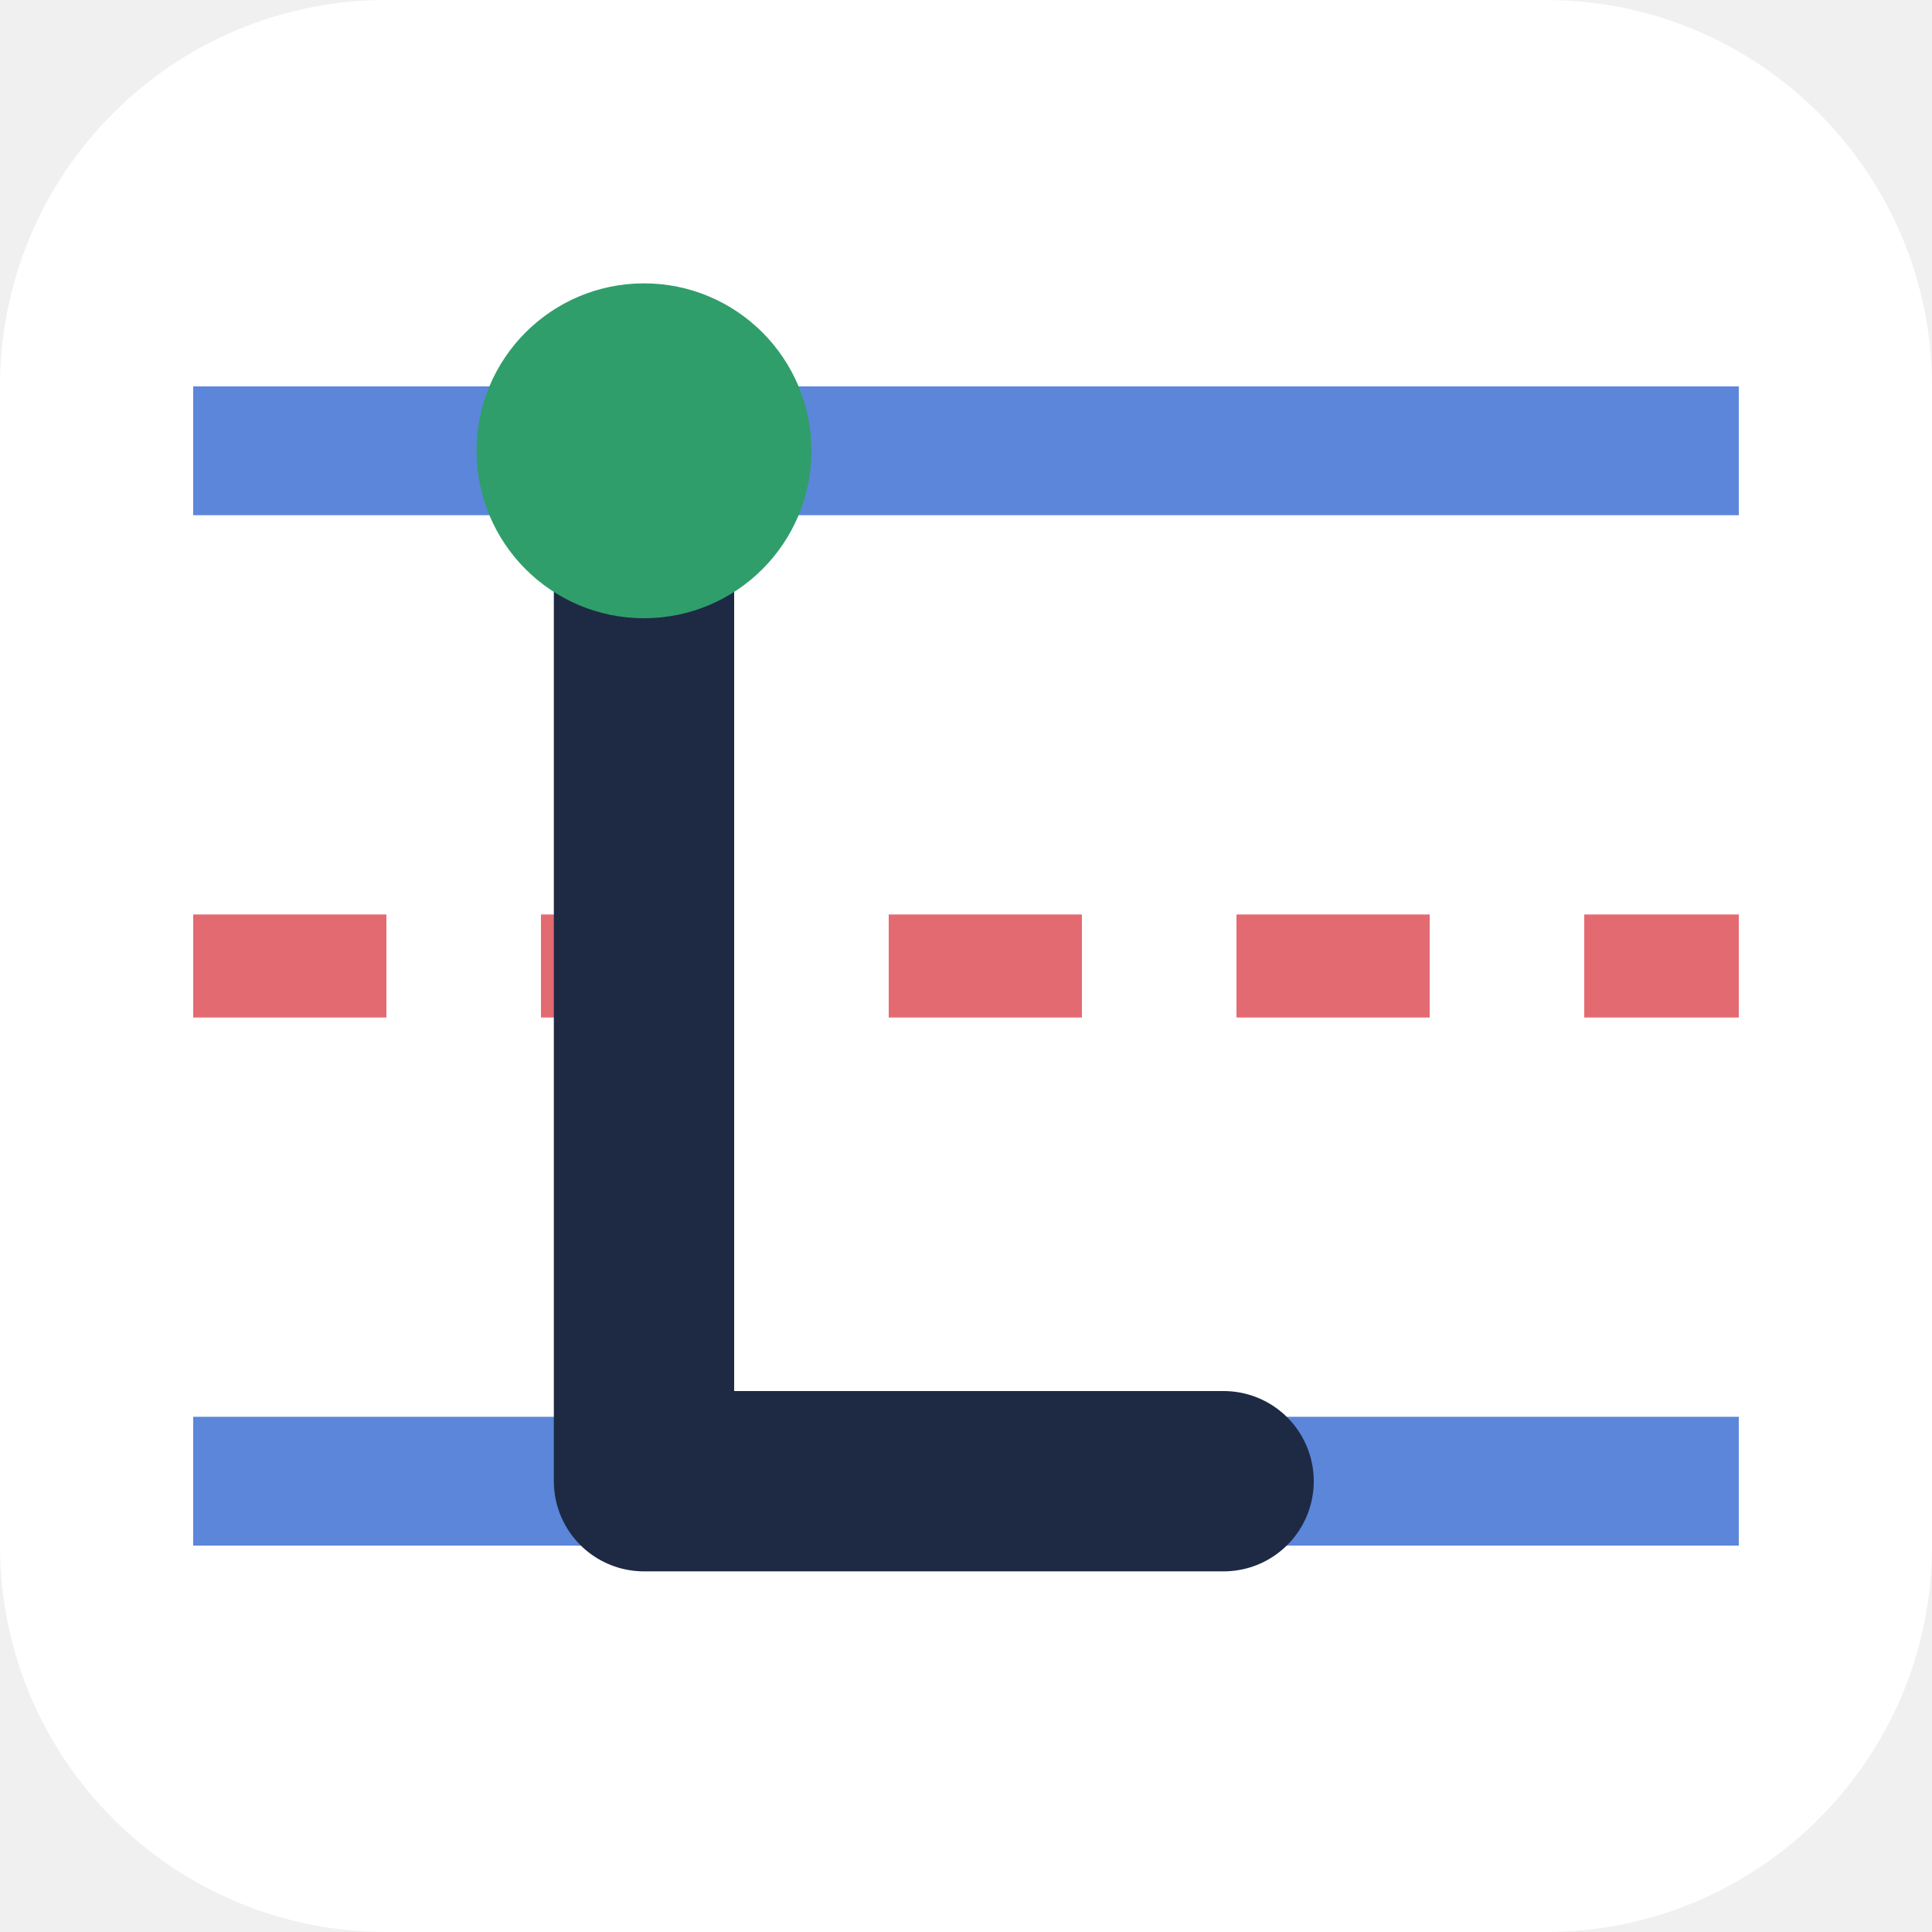
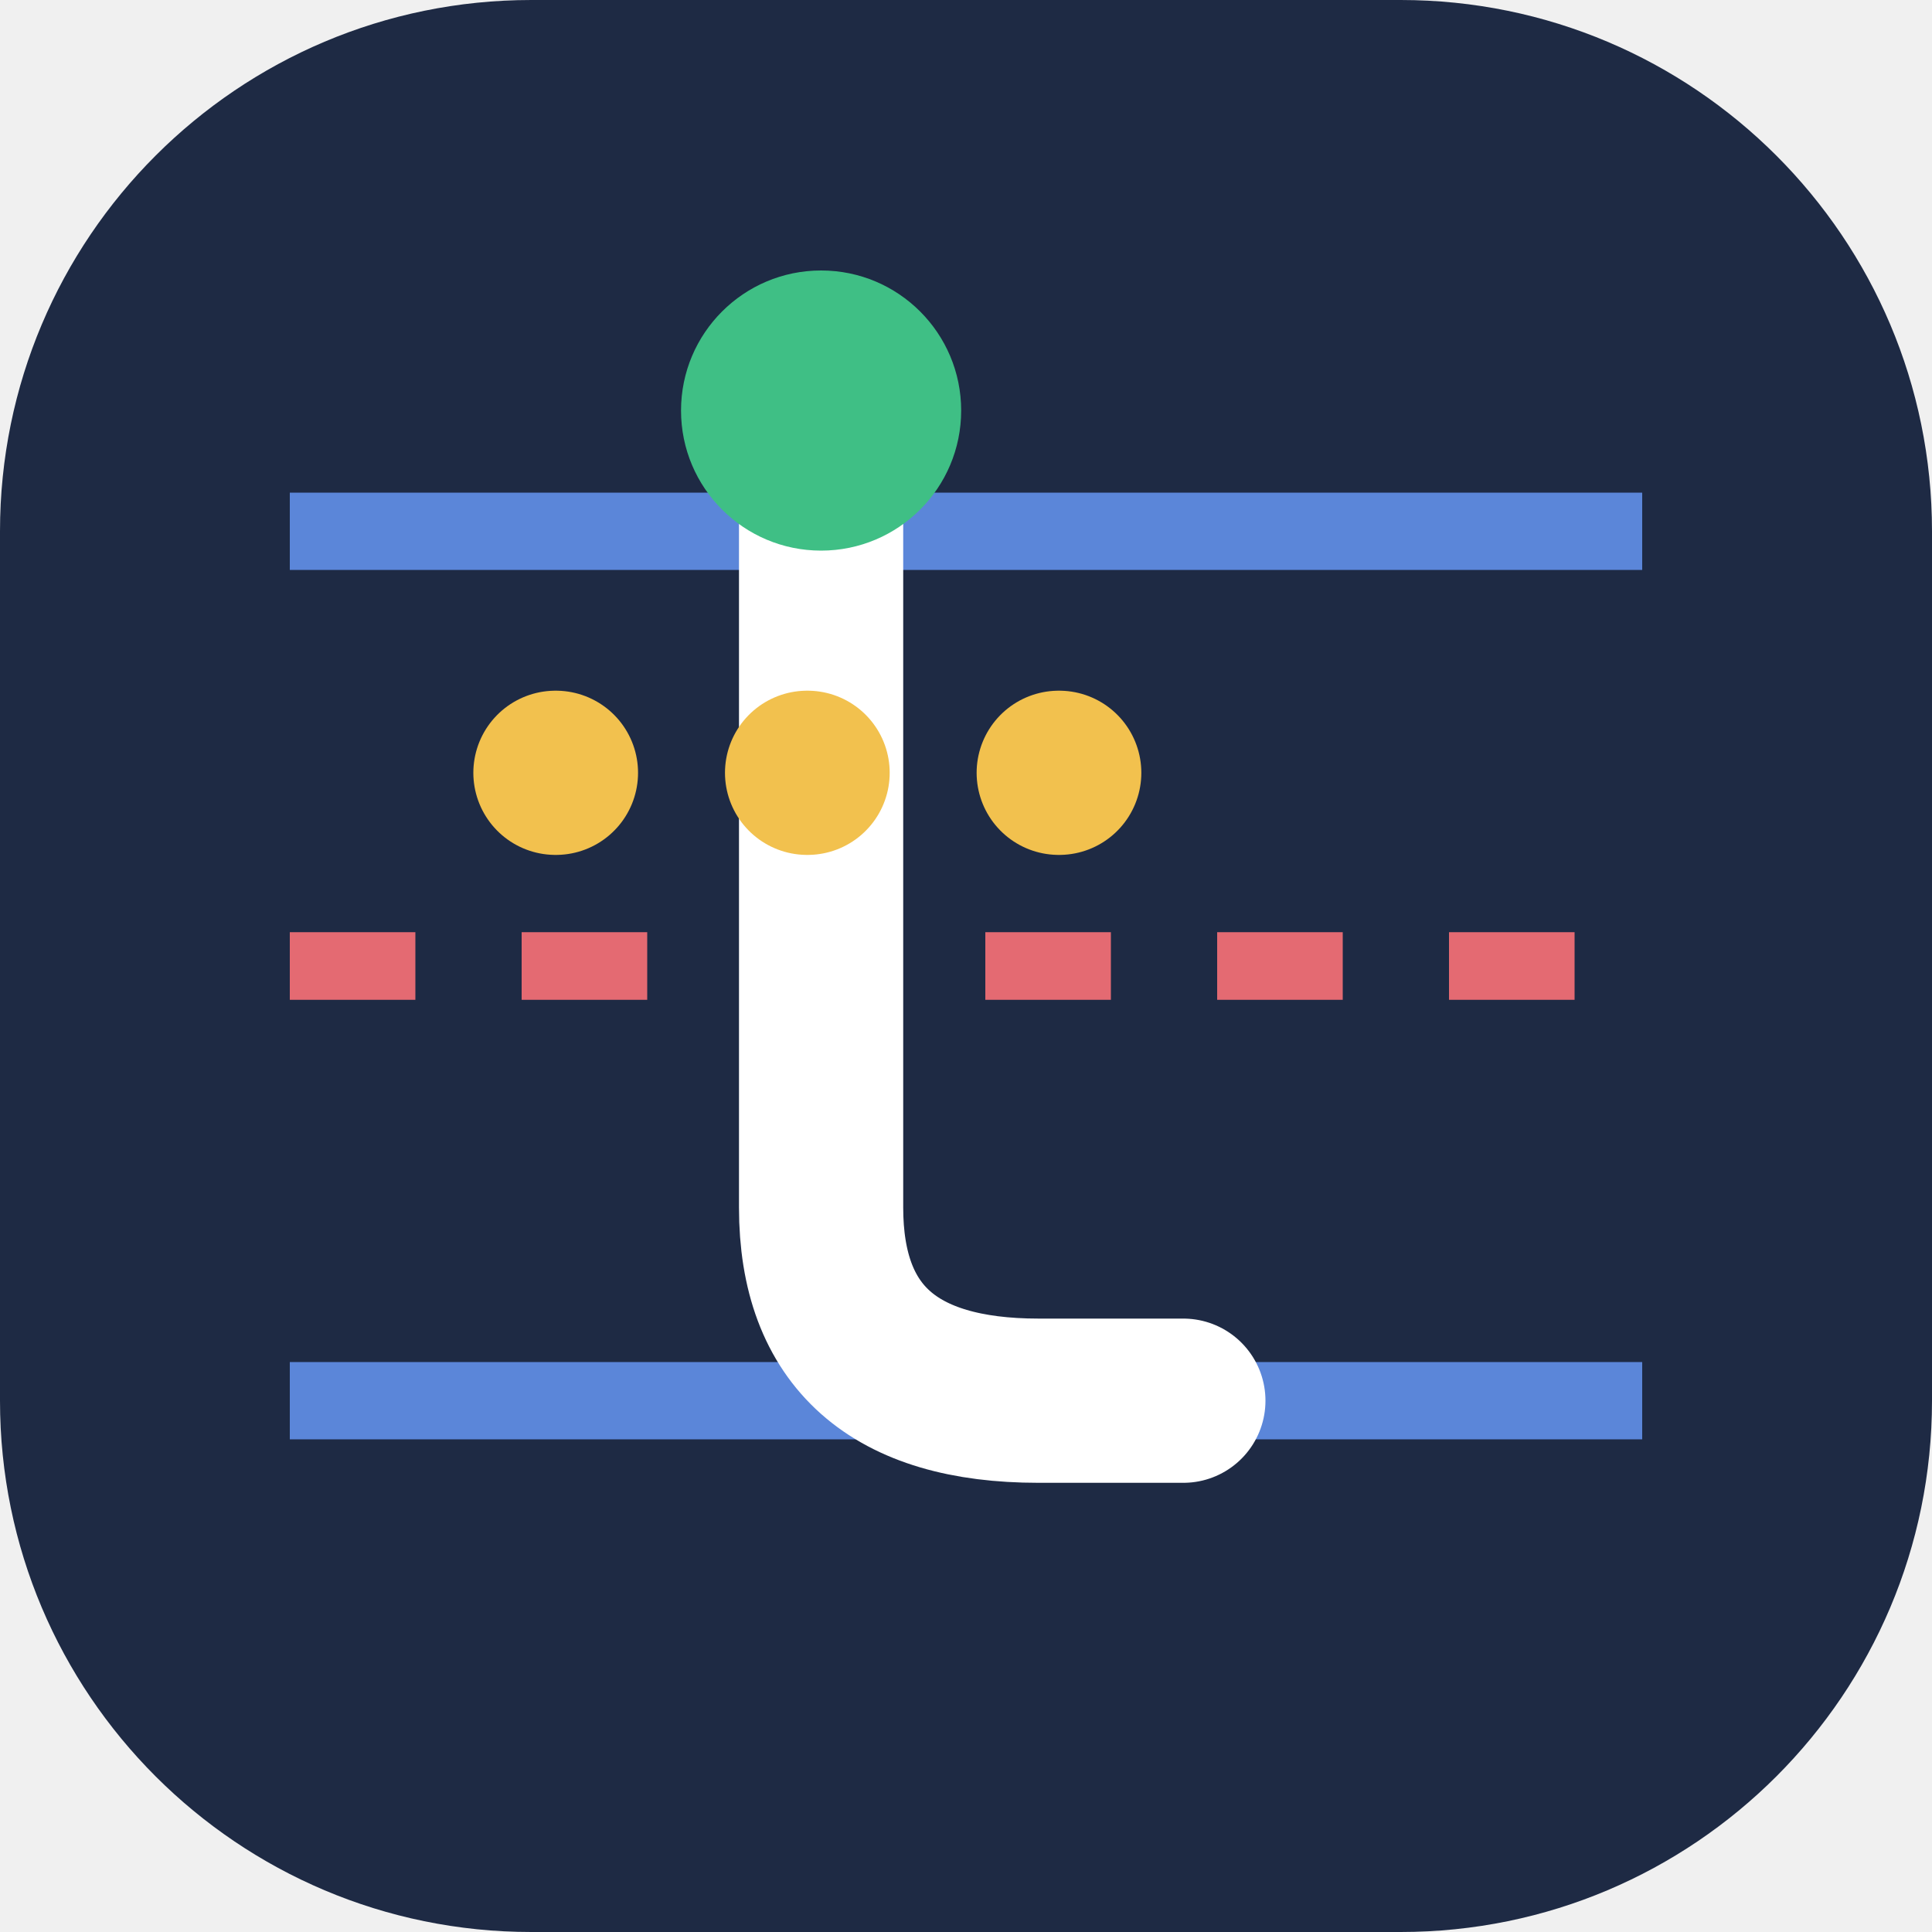
- <svg xmlns="http://www.w3.org/2000/svg" viewBox="0 0 30 30">
-   <rect width="30" height="30" rx="6" fill="#ffffff" />
-   <line x1="3" y1="7" x2="27" y2="7" stroke="#5b86d9" stroke-width="2" />
-   <line x1="3" y1="15" x2="27" y2="15" stroke="#e46a72" stroke-width="1.6" stroke-dasharray="3 2.4" />
-   <line x1="3" y1="23" x2="27" y2="23" stroke="#5b86d9" stroke-width="2" />
-   <path d="M10 7 V23 H19" fill="none" stroke="#1e2a44" stroke-width="2.8" stroke-linecap="round" stroke-linejoin="round" />
-   <circle cx="10" cy="7" r="2.6" fill="#2f9e6b" />
+ <svg xmlns="http://www.w3.org/2000/svg" viewBox="0 0 40 40">
+   <rect width="40" height="40" rx="11" fill="#1e2a44" />
+   <line x1="6" y1="11" x2="34" y2="11" stroke="#5b86d9" stroke-width="1.6" />
+   <line x1="6" y1="20" x2="34" y2="20" stroke="#e46a72" stroke-width="1.4" stroke-dasharray="2.6 2.2" />
+   <line x1="6" y1="29" x2="34" y2="29" stroke="#5b86d9" stroke-width="1.6" />
+   <path d="M17 8.5 V25 Q17 29 21.5 29 H24.5" fill="none" stroke="#ffffff" stroke-width="3.4" stroke-linecap="round" stroke-linejoin="round" />
+   <path d="M11.5 16 H23.5" fill="none" stroke="#f2c14e" stroke-width="3.4" stroke-linecap="round" stroke-dasharray="0.01 5.2" />
+   <circle cx="17" cy="8.5" r="2.9" fill="#3fbf85" />
</svg>
